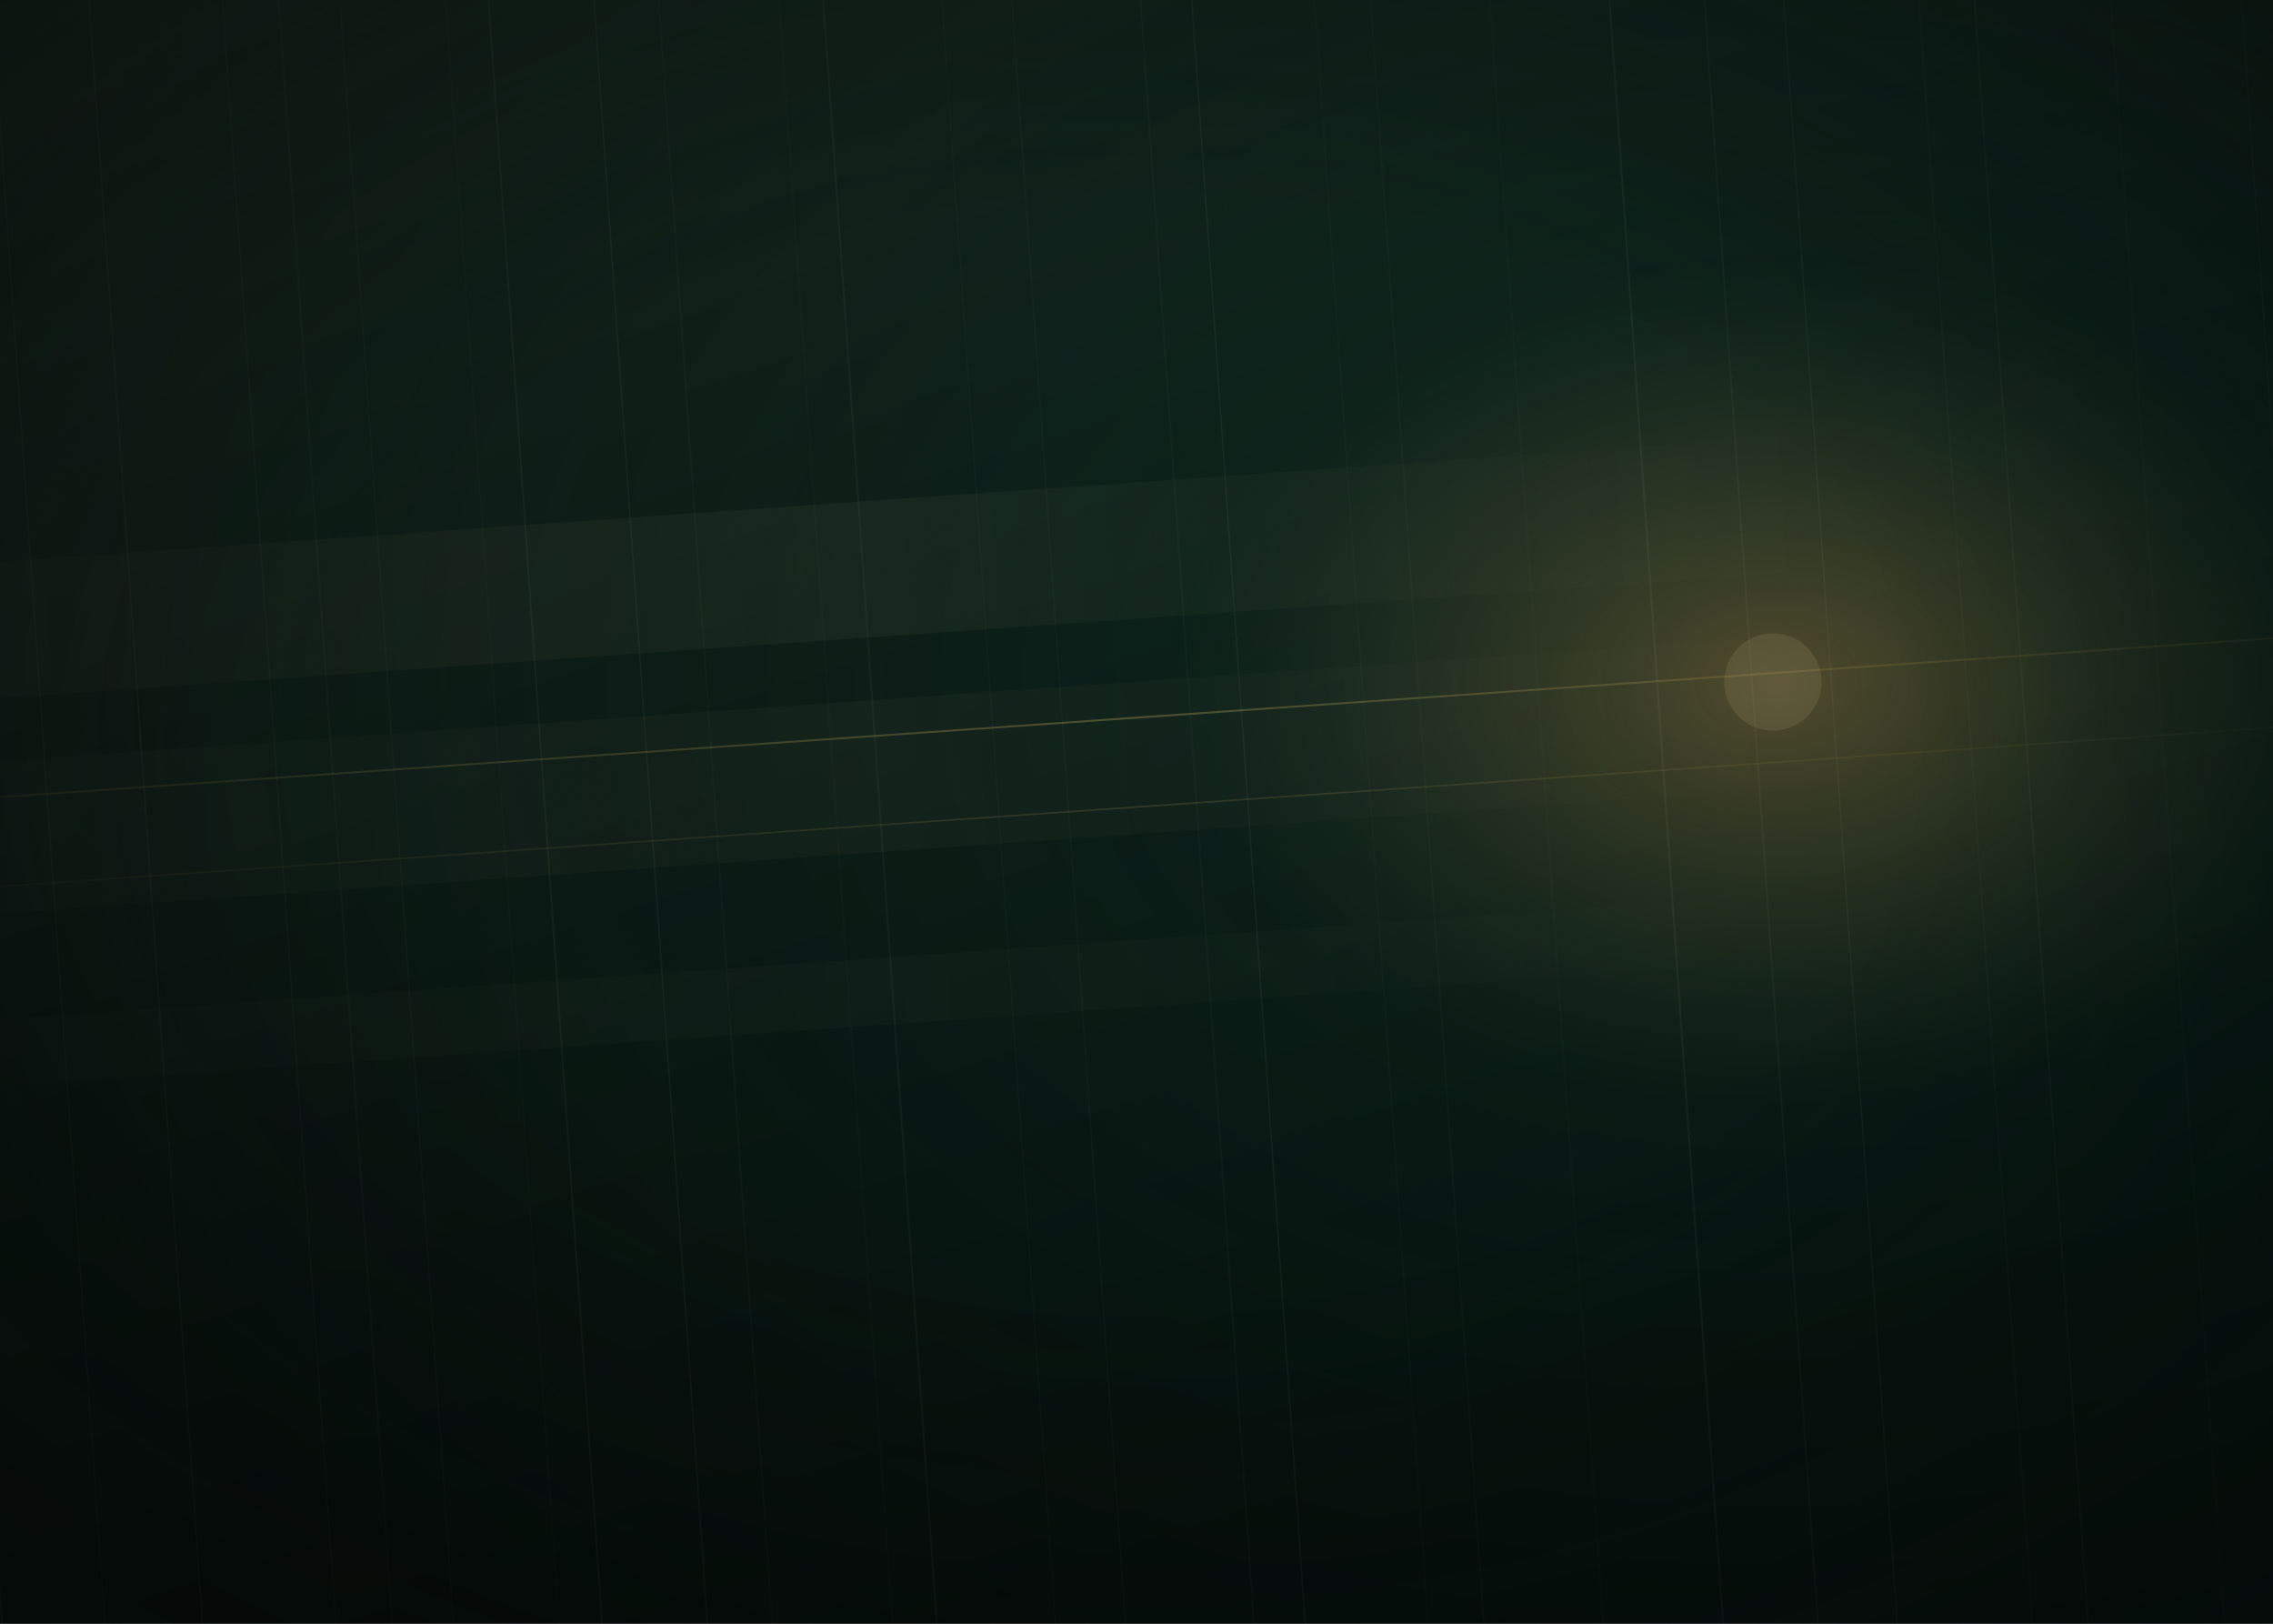
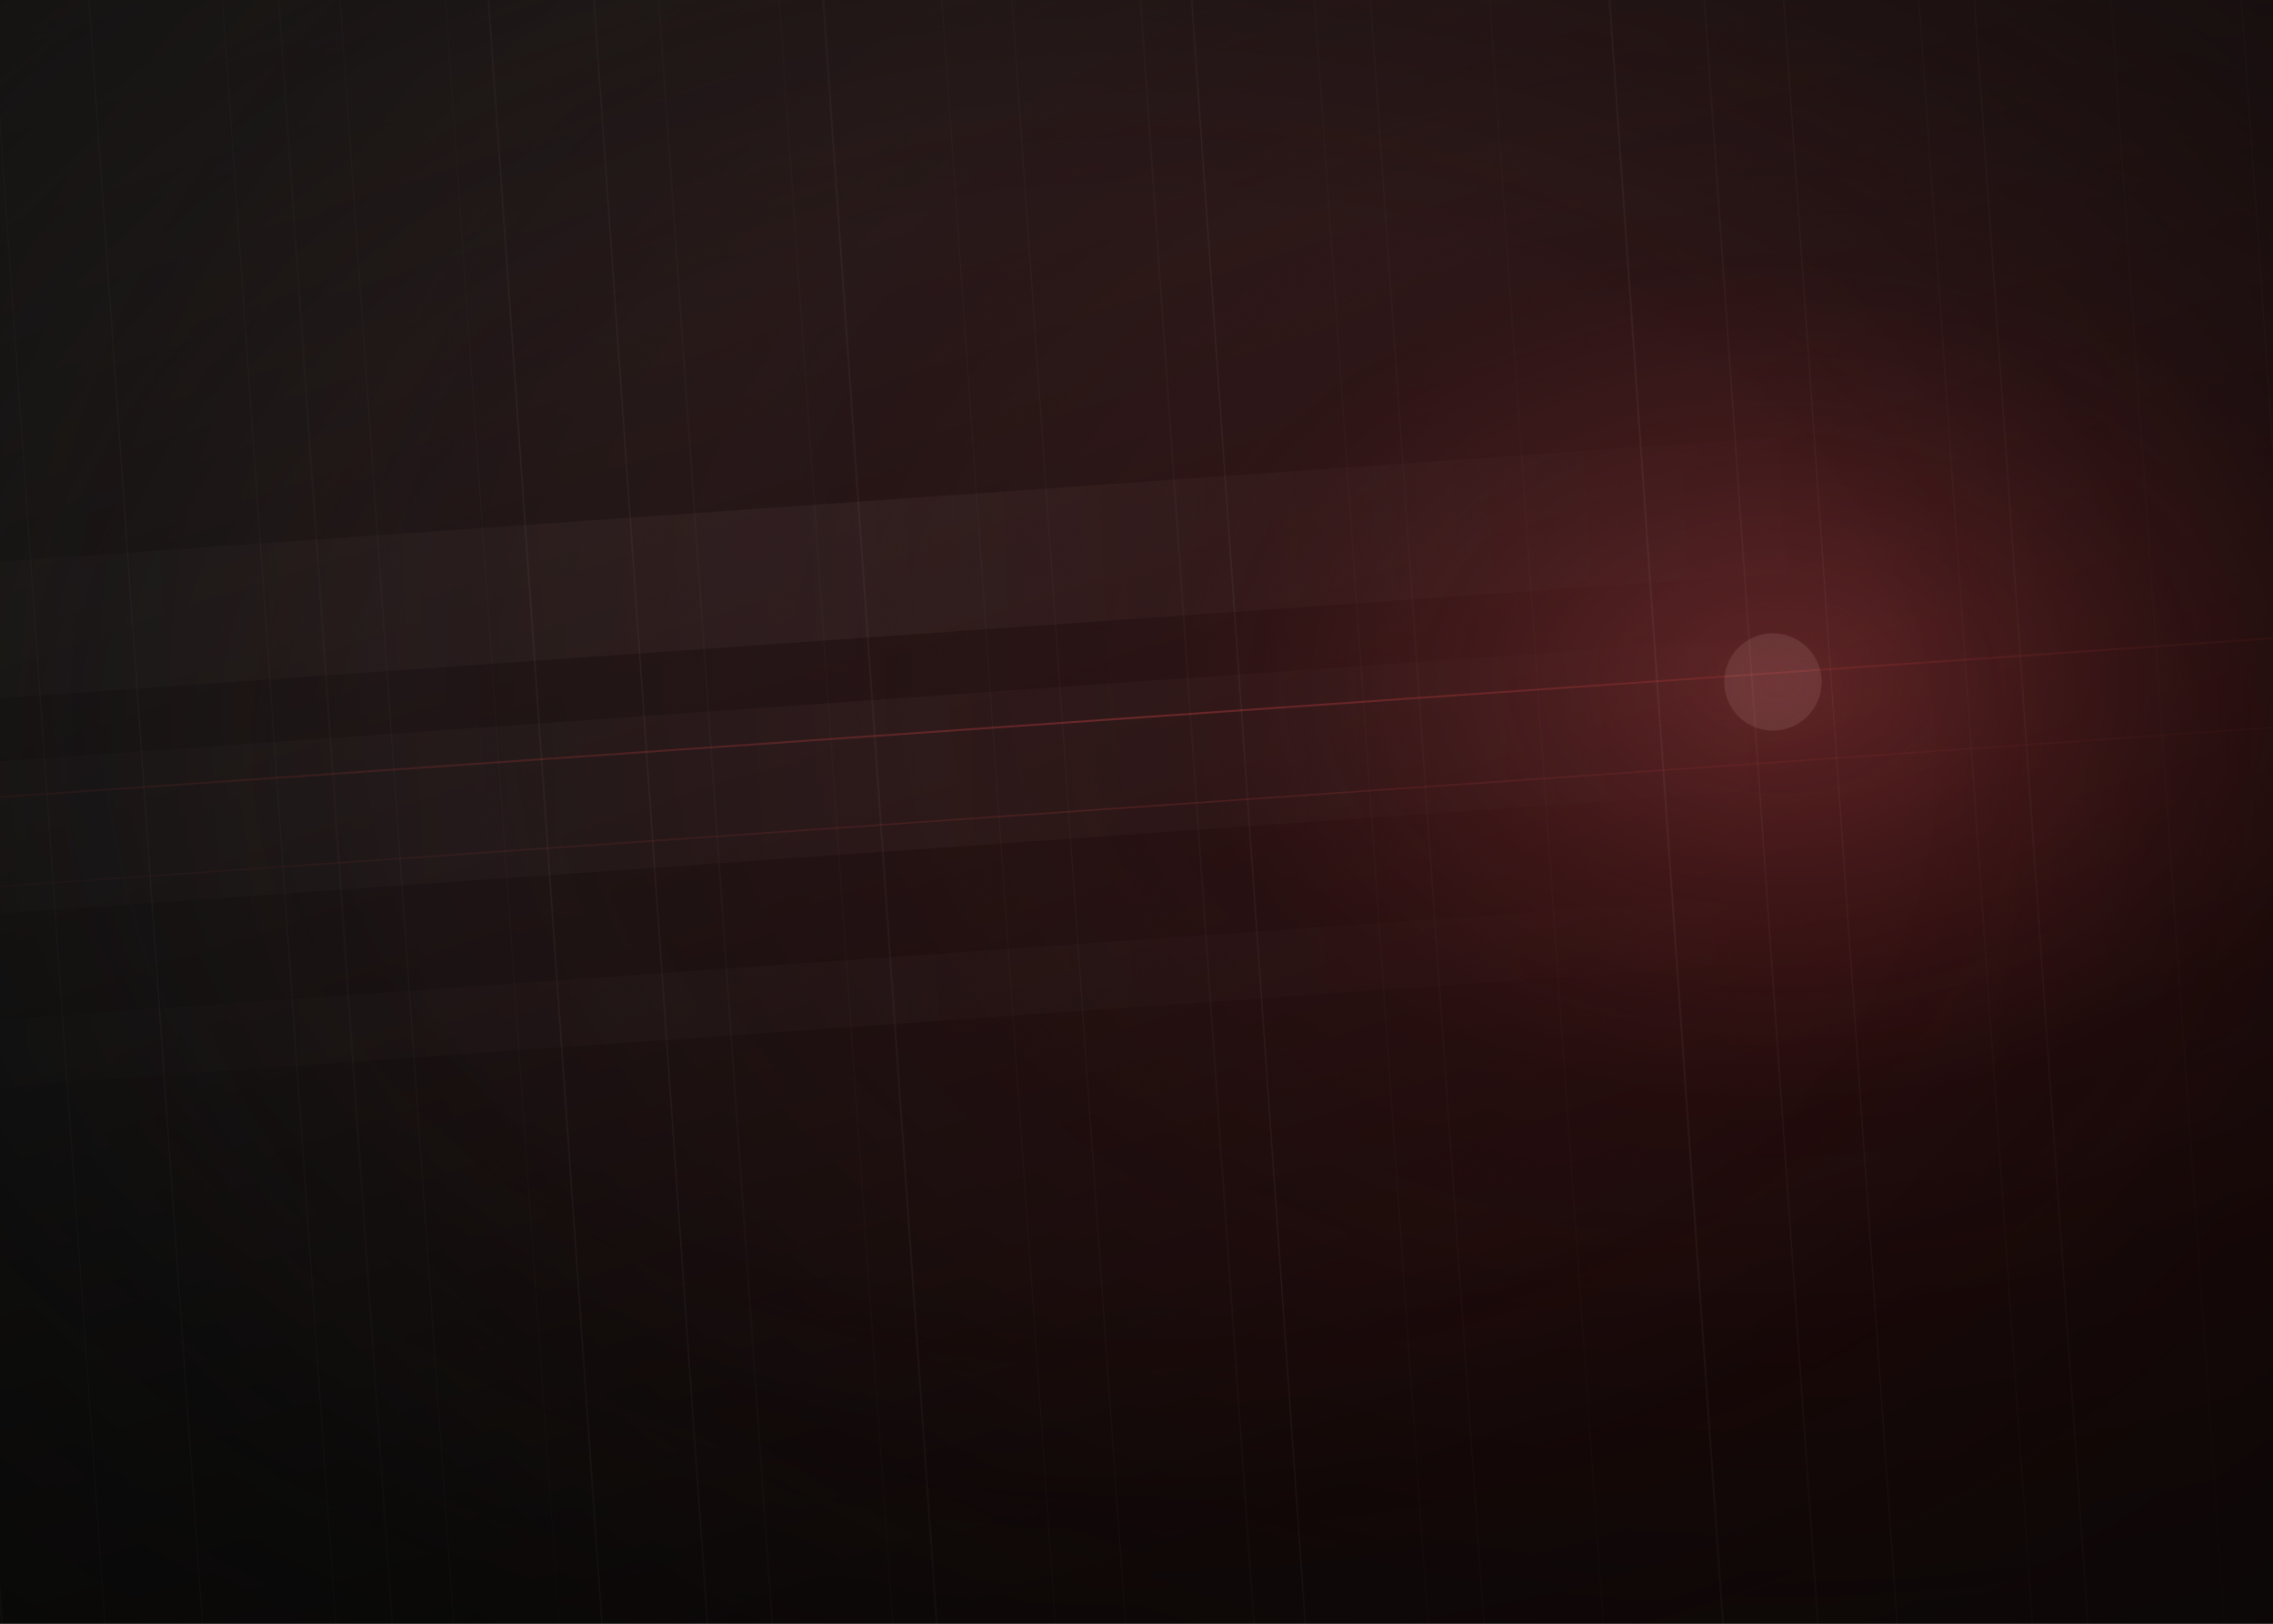
<svg xmlns="http://www.w3.org/2000/svg" viewBox="0 0 1400 1000" width="1400" height="1000" role="presentation" preserveAspectRatio="xMidYMid slice">
  <defs>
    <linearGradient id="ground" x1="0" y1="0" x2="0.46" y2="1">
-       <stop offset="0" stop-color="#142019" />
-       <stop offset="0.5" stop-color="#0A1410" />
-       <stop offset="1" stop-color="#040907" />
+       <stop offset="0" stop-color="#221F1E" />
+       <stop offset="0.5" stop-color="#141414" />
+       <stop offset="1" stop-color="#080706" />
    </linearGradient>
    <radialGradient id="source" cx="0.780" cy="0.420" r="0.82">
-       <stop offset="0" stop-color="#D9B665" stop-opacity="0.35" />
-       <stop offset="0.32" stop-color="#17604A" stop-opacity="0.16" />
-       <stop offset="1" stop-color="#17604A" stop-opacity="0" />
+       <stop offset="0" stop-color="#F04A4E" stop-opacity="0.35" />
+       <stop offset="0.32" stop-color="#A2141A" stop-opacity="0.16" />
+       <stop offset="1" stop-color="#A2141A" stop-opacity="0" />
    </radialGradient>
    <linearGradient id="beam" x1="0" y1="0" x2="1" y2="0">
-       <stop offset="0" stop-color="#F0DCA9" stop-opacity="0" />
-       <stop offset="0.42" stop-color="#F0DCA9" stop-opacity="0.089" />
-       <stop offset="0.72" stop-color="#F0DCA9" stop-opacity="0" />
+       <stop offset="0" stop-color="#FFD9D4" stop-opacity="0" />
+       <stop offset="0.42" stop-color="#FFD9D4" stop-opacity="0.089" />
+       <stop offset="0.72" stop-color="#FFD9D4" stop-opacity="0" />
    </linearGradient>
    <linearGradient id="horizon" x1="0" y1="0" x2="1" y2="0">
-       <stop offset="0" stop-color="#A8842F" stop-opacity="0" />
-       <stop offset="0.5" stop-color="#D9B665" stop-opacity="0.3" />
-       <stop offset="1" stop-color="#A8842F" stop-opacity="0" />
+       <stop offset="0" stop-color="#B8322F" stop-opacity="0" />
+       <stop offset="0.5" stop-color="#F04A4E" stop-opacity="0.3" />
+       <stop offset="1" stop-color="#B8322F" stop-opacity="0" />
    </linearGradient>
    <radialGradient id="vignette" cx="0.5" cy="0.46" r="0.8">
-       <stop offset="0.42" stop-color="#040907" stop-opacity="0" />
-       <stop offset="1" stop-color="#040907" stop-opacity="0.66" />
+       <stop offset="0.42" stop-color="#080706" stop-opacity="0" />
+       <stop offset="1" stop-color="#080706" stop-opacity="0.66" />
    </radialGradient>
    <pattern id="grain" width="180" height="180" patternUnits="userSpaceOnUse">
      <rect width="180" height="180" filter="url(#noise)" />
    </pattern>
    <filter id="noise" x="0" y="0" width="180" height="180">
      <feTurbulence type="fractalNoise" baseFrequency="0.9" numOctaves="3" stitchTiles="stitch" />
      <feColorMatrix type="saturate" values="0" />
    </filter>
    <clipPath id="frame">
      <rect width="1400" height="1000" />
    </clipPath>
  </defs>
  <g clip-path="url(#frame)">
    <rect width="1400" height="1000" fill="url(#ground)" />
    <rect width="1400" height="1000" fill="url(#source)" />
    <g transform="rotate(-4 700.0 500.0)">
-       <line x1="-967.6" y1="-100.0" x2="-967.6" y2="1100.0" stroke="#F7F4EC" stroke-width="1.28" opacity="0.022" />
-       <line x1="-925.2" y1="-100.0" x2="-925.2" y2="1100.0" stroke="#F7F4EC" stroke-width="1.25" opacity="0.043" />
-       <line x1="-869.7" y1="-100.0" x2="-869.7" y2="1100.0" stroke="#F7F4EC" stroke-width="1.21" opacity="0.043" />
-       <line x1="-823.9" y1="-100.0" x2="-823.9" y2="1100.0" stroke="#F7F4EC" stroke-width="1.06" opacity="0.031" />
-       <line x1="-752.6" y1="-100.0" x2="-752.6" y2="1100.0" stroke="#F7F4EC" stroke-width="0.66" opacity="0.026" />
-       <line x1="-678.2" y1="-100.0" x2="-678.2" y2="1100.0" stroke="#F7F4EC" stroke-width="1.08" opacity="0.030" />
-       <line x1="-613.4" y1="-100.0" x2="-613.4" y2="1100.0" stroke="#F7F4EC" stroke-width="0.71" opacity="0.014" />
-       <line x1="-574.4" y1="-100.0" x2="-574.4" y2="1100.0" stroke="#F7F4EC" stroke-width="1.03" opacity="0.034" />
-       <line x1="-503.6" y1="-100.0" x2="-503.6" y2="1100.0" stroke="#F7F4EC" stroke-width="0.83" opacity="0.048" />
-       <line x1="-461.3" y1="-100.0" x2="-461.3" y2="1100.0" stroke="#F7F4EC" stroke-width="1.15" opacity="0.023" />
-       <line x1="-428.7" y1="-100.0" x2="-428.7" y2="1100.0" stroke="#F7F4EC" stroke-width="0.64" opacity="0.041" />
-       <line x1="-368.7" y1="-100.0" x2="-368.7" y2="1100.0" stroke="#F7F4EC" stroke-width="0.66" opacity="0.048" />
-       <line x1="-284.7" y1="-100.0" x2="-284.7" y2="1100.0" stroke="#F7F4EC" stroke-width="1.27" opacity="0.043" />
-       <line x1="-253.0" y1="-100.0" x2="-253.0" y2="1100.0" stroke="#F7F4EC" stroke-width="1.22" opacity="0.030" />
-       <line x1="-195.0" y1="-100.0" x2="-195.0" y2="1100.0" stroke="#F7F4EC" stroke-width="0.73" opacity="0.026" />
-       <line x1="-162.9" y1="-100.0" x2="-162.9" y2="1100.0" stroke="#F7F4EC" stroke-width="0.83" opacity="0.019" />
-       <line x1="-95.6" y1="-100.0" x2="-95.6" y2="1100.0" stroke="#F7F4EC" stroke-width="1.07" opacity="0.037" />
-       <line x1="-32.0" y1="-100.0" x2="-32.0" y2="1100.0" stroke="#F7F4EC" stroke-width="1.30" opacity="0.047" />
-       <line x1="31.3" y1="-100.0" x2="31.3" y2="1100.0" stroke="#F7F4EC" stroke-width="0.67" opacity="0.032" />
-       <line x1="91.2" y1="-100.0" x2="91.2" y2="1100.0" stroke="#F7F4EC" stroke-width="0.78" opacity="0.039" />
-       <line x1="173.2" y1="-100.0" x2="173.2" y2="1100.0" stroke="#F7F4EC" stroke-width="0.72" opacity="0.028" />
-       <line x1="207.8" y1="-100.0" x2="207.8" y2="1100.0" stroke="#F7F4EC" stroke-width="1.28" opacity="0.023" />
-       <line x1="245.5" y1="-100.0" x2="245.5" y2="1100.0" stroke="#F7F4EC" stroke-width="0.76" opacity="0.024" />
-       <line x1="310.3" y1="-100.0" x2="310.3" y2="1100.0" stroke="#F7F4EC" stroke-width="0.71" opacity="0.016" />
-       <line x1="336.7" y1="-100.0" x2="336.7" y2="1100.0" stroke="#F7F4EC" stroke-width="1.05" opacity="0.042" />
-       <line x1="401.5" y1="-100.0" x2="401.5" y2="1100.0" stroke="#F7F4EC" stroke-width="0.94" opacity="0.041" />
-       <line x1="441.3" y1="-100.0" x2="441.3" y2="1100.0" stroke="#F7F4EC" stroke-width="1.12" opacity="0.021" />
-       <line x1="515.3" y1="-100.0" x2="515.3" y2="1100.0" stroke="#F7F4EC" stroke-width="1.13" opacity="0.014" />
-       <line x1="542.4" y1="-100.0" x2="542.4" y2="1100.0" stroke="#F7F4EC" stroke-width="1.19" opacity="0.038" />
-       <line x1="615.3" y1="-100.0" x2="615.3" y2="1100.0" stroke="#F7F4EC" stroke-width="0.63" opacity="0.024" />
-       <line x1="658.3" y1="-100.0" x2="658.3" y2="1100.0" stroke="#F7F4EC" stroke-width="0.72" opacity="0.030" />
-       <line x1="737.3" y1="-100.0" x2="737.3" y2="1100.0" stroke="#F7F4EC" stroke-width="1.09" opacity="0.026" />
-       <line x1="768.8" y1="-100.0" x2="768.8" y2="1100.0" stroke="#F7F4EC" stroke-width="0.91" opacity="0.046" />
-       <line x1="844.2" y1="-100.0" x2="844.2" y2="1100.0" stroke="#F7F4EC" stroke-width="0.95" opacity="0.019" />
-       <line x1="878.6" y1="-100.0" x2="878.6" y2="1100.0" stroke="#F7F4EC" stroke-width="0.98" opacity="0.020" />
-       <line x1="951.9" y1="-100.0" x2="951.9" y2="1100.0" stroke="#F7F4EC" stroke-width="1.15" opacity="0.015" />
-       <line x1="1025.5" y1="-100.0" x2="1025.5" y2="1100.0" stroke="#F7F4EC" stroke-width="1.20" opacity="0.046" />
-       <line x1="1083.8" y1="-100.0" x2="1083.8" y2="1100.0" stroke="#F7F4EC" stroke-width="1.00" opacity="0.037" />
-       <line x1="1132.5" y1="-100.0" x2="1132.5" y2="1100.0" stroke="#F7F4EC" stroke-width="0.79" opacity="0.042" />
-       <line x1="1215.6" y1="-100.0" x2="1215.6" y2="1100.0" stroke="#F7F4EC" stroke-width="1.05" opacity="0.022" />
-       <line x1="1249.7" y1="-100.0" x2="1249.7" y2="1100.0" stroke="#F7F4EC" stroke-width="1.01" opacity="0.035" />
-       <line x1="1333.5" y1="-100.0" x2="1333.5" y2="1100.0" stroke="#F7F4EC" stroke-width="1.22" opacity="0.014" />
-       <line x1="1413.8" y1="-100.0" x2="1413.8" y2="1100.0" stroke="#F7F4EC" stroke-width="0.76" opacity="0.029" />
-       <line x1="1440.5" y1="-100.0" x2="1440.5" y2="1100.0" stroke="#F7F4EC" stroke-width="1.04" opacity="0.045" />
-       <line x1="1527.5" y1="-100.0" x2="1527.5" y2="1100.0" stroke="#F7F4EC" stroke-width="0.62" opacity="0.040" />
-       <line x1="1596.2" y1="-100.0" x2="1596.2" y2="1100.0" stroke="#F7F4EC" stroke-width="1.18" opacity="0.017" />
-       <line x1="1679.8" y1="-100.0" x2="1679.8" y2="1100.0" stroke="#F7F4EC" stroke-width="1.09" opacity="0.032" />
-       <line x1="1733.7" y1="-100.0" x2="1733.7" y2="1100.0" stroke="#F7F4EC" stroke-width="0.67" opacity="0.040" />
-       <line x1="1798.3" y1="-100.0" x2="1798.3" y2="1100.0" stroke="#F7F4EC" stroke-width="0.65" opacity="0.013" />
-       <line x1="1849.4" y1="-100.0" x2="1849.4" y2="1100.0" stroke="#F7F4EC" stroke-width="0.75" opacity="0.024" />
-       <line x1="1885.4" y1="-100.0" x2="1885.4" y2="1100.0" stroke="#F7F4EC" stroke-width="0.60" opacity="0.014" />
-       <line x1="1937.6" y1="-100.0" x2="1937.6" y2="1100.0" stroke="#F7F4EC" stroke-width="0.89" opacity="0.025" />
-       <line x1="2019.2" y1="-100.0" x2="2019.2" y2="1100.0" stroke="#F7F4EC" stroke-width="1.26" opacity="0.036" />
-       <line x1="2060.0" y1="-100.0" x2="2060.0" y2="1100.0" stroke="#F7F4EC" stroke-width="0.77" opacity="0.040" />
-       <line x1="2116.3" y1="-100.0" x2="2116.3" y2="1100.0" stroke="#F7F4EC" stroke-width="0.73" opacity="0.024" />
-       <line x1="2174.9" y1="-100.0" x2="2174.9" y2="1100.0" stroke="#F7F4EC" stroke-width="0.80" opacity="0.029" />
-       <line x1="2234.5" y1="-100.0" x2="2234.5" y2="1100.0" stroke="#F7F4EC" stroke-width="0.78" opacity="0.024" />
-       <line x1="2289.5" y1="-100.0" x2="2289.5" y2="1100.0" stroke="#F7F4EC" stroke-width="1.13" opacity="0.022" />
-       <line x1="2376.7" y1="-100.0" x2="2376.7" y2="1100.0" stroke="#F7F4EC" stroke-width="1.26" opacity="0.020" />
-       <line x1="2421.6" y1="-100.0" x2="2421.6" y2="1100.0" stroke="#F7F4EC" stroke-width="0.77" opacity="0.013" />
+       <line x1="-967.6" y1="-100.0" x2="-967.6" y2="1100.0" stroke="#F7F5F1" stroke-width="1.28" opacity="0.022" />
+       <line x1="-925.2" y1="-100.0" x2="-925.2" y2="1100.0" stroke="#F7F5F1" stroke-width="1.25" opacity="0.043" />
+       <line x1="-869.7" y1="-100.0" x2="-869.7" y2="1100.0" stroke="#F7F5F1" stroke-width="1.21" opacity="0.043" />
+       <line x1="-823.9" y1="-100.0" x2="-823.9" y2="1100.0" stroke="#F7F5F1" stroke-width="1.06" opacity="0.031" />
+       <line x1="-752.6" y1="-100.0" x2="-752.6" y2="1100.0" stroke="#F7F5F1" stroke-width="0.66" opacity="0.026" />
+       <line x1="-678.2" y1="-100.0" x2="-678.2" y2="1100.0" stroke="#F7F5F1" stroke-width="1.08" opacity="0.030" />
+       <line x1="-613.4" y1="-100.0" x2="-613.4" y2="1100.0" stroke="#F7F5F1" stroke-width="0.71" opacity="0.014" />
+       <line x1="-574.4" y1="-100.0" x2="-574.4" y2="1100.0" stroke="#F7F5F1" stroke-width="1.03" opacity="0.034" />
+       <line x1="-503.6" y1="-100.0" x2="-503.6" y2="1100.0" stroke="#F7F5F1" stroke-width="0.83" opacity="0.048" />
+       <line x1="-461.3" y1="-100.0" x2="-461.3" y2="1100.0" stroke="#F7F5F1" stroke-width="1.15" opacity="0.023" />
+       <line x1="-428.7" y1="-100.0" x2="-428.7" y2="1100.0" stroke="#F7F5F1" stroke-width="0.64" opacity="0.041" />
+       <line x1="-368.7" y1="-100.0" x2="-368.7" y2="1100.0" stroke="#F7F5F1" stroke-width="0.66" opacity="0.048" />
+       <line x1="-284.7" y1="-100.0" x2="-284.7" y2="1100.0" stroke="#F7F5F1" stroke-width="1.27" opacity="0.043" />
+       <line x1="-253.0" y1="-100.0" x2="-253.0" y2="1100.0" stroke="#F7F5F1" stroke-width="1.22" opacity="0.030" />
+       <line x1="-195.0" y1="-100.0" x2="-195.0" y2="1100.0" stroke="#F7F5F1" stroke-width="0.73" opacity="0.026" />
+       <line x1="-162.9" y1="-100.0" x2="-162.9" y2="1100.0" stroke="#F7F5F1" stroke-width="0.83" opacity="0.019" />
+       <line x1="-95.6" y1="-100.0" x2="-95.6" y2="1100.0" stroke="#F7F5F1" stroke-width="1.07" opacity="0.037" />
+       <line x1="-32.0" y1="-100.0" x2="-32.0" y2="1100.0" stroke="#F7F5F1" stroke-width="1.30" opacity="0.047" />
+       <line x1="31.3" y1="-100.0" x2="31.3" y2="1100.0" stroke="#F7F5F1" stroke-width="0.67" opacity="0.032" />
+       <line x1="91.2" y1="-100.0" x2="91.2" y2="1100.0" stroke="#F7F5F1" stroke-width="0.78" opacity="0.039" />
+       <line x1="173.2" y1="-100.0" x2="173.2" y2="1100.0" stroke="#F7F5F1" stroke-width="0.72" opacity="0.028" />
+       <line x1="207.8" y1="-100.0" x2="207.8" y2="1100.0" stroke="#F7F5F1" stroke-width="1.28" opacity="0.023" />
+       <line x1="245.5" y1="-100.0" x2="245.5" y2="1100.0" stroke="#F7F5F1" stroke-width="0.76" opacity="0.024" />
+       <line x1="310.3" y1="-100.0" x2="310.3" y2="1100.0" stroke="#F7F5F1" stroke-width="0.71" opacity="0.016" />
+       <line x1="336.7" y1="-100.0" x2="336.7" y2="1100.0" stroke="#F7F5F1" stroke-width="1.05" opacity="0.042" />
+       <line x1="401.5" y1="-100.0" x2="401.5" y2="1100.0" stroke="#F7F5F1" stroke-width="0.94" opacity="0.041" />
+       <line x1="441.3" y1="-100.0" x2="441.3" y2="1100.0" stroke="#F7F5F1" stroke-width="1.12" opacity="0.021" />
+       <line x1="515.3" y1="-100.0" x2="515.3" y2="1100.0" stroke="#F7F5F1" stroke-width="1.13" opacity="0.014" />
+       <line x1="542.4" y1="-100.0" x2="542.4" y2="1100.0" stroke="#F7F5F1" stroke-width="1.19" opacity="0.038" />
+       <line x1="615.3" y1="-100.0" x2="615.3" y2="1100.0" stroke="#F7F5F1" stroke-width="0.63" opacity="0.024" />
+       <line x1="658.3" y1="-100.0" x2="658.3" y2="1100.0" stroke="#F7F5F1" stroke-width="0.72" opacity="0.030" />
+       <line x1="737.3" y1="-100.0" x2="737.3" y2="1100.0" stroke="#F7F5F1" stroke-width="1.09" opacity="0.026" />
+       <line x1="768.8" y1="-100.0" x2="768.8" y2="1100.0" stroke="#F7F5F1" stroke-width="0.91" opacity="0.046" />
+       <line x1="844.2" y1="-100.0" x2="844.2" y2="1100.0" stroke="#F7F5F1" stroke-width="0.95" opacity="0.019" />
+       <line x1="878.6" y1="-100.0" x2="878.6" y2="1100.0" stroke="#F7F5F1" stroke-width="0.98" opacity="0.020" />
+       <line x1="951.9" y1="-100.0" x2="951.9" y2="1100.0" stroke="#F7F5F1" stroke-width="1.15" opacity="0.015" />
+       <line x1="1025.5" y1="-100.0" x2="1025.5" y2="1100.0" stroke="#F7F5F1" stroke-width="1.20" opacity="0.046" />
+       <line x1="1083.8" y1="-100.0" x2="1083.8" y2="1100.0" stroke="#F7F5F1" stroke-width="1.00" opacity="0.037" />
+       <line x1="1132.5" y1="-100.0" x2="1132.5" y2="1100.0" stroke="#F7F5F1" stroke-width="0.79" opacity="0.042" />
+       <line x1="1215.6" y1="-100.0" x2="1215.6" y2="1100.0" stroke="#F7F5F1" stroke-width="1.05" opacity="0.022" />
+       <line x1="1249.7" y1="-100.0" x2="1249.7" y2="1100.0" stroke="#F7F5F1" stroke-width="1.01" opacity="0.035" />
+       <line x1="1333.5" y1="-100.0" x2="1333.5" y2="1100.0" stroke="#F7F5F1" stroke-width="1.22" opacity="0.014" />
+       <line x1="1413.8" y1="-100.0" x2="1413.8" y2="1100.0" stroke="#F7F5F1" stroke-width="0.76" opacity="0.029" />
+       <line x1="1440.5" y1="-100.0" x2="1440.5" y2="1100.0" stroke="#F7F5F1" stroke-width="1.04" opacity="0.045" />
+       <line x1="1527.5" y1="-100.0" x2="1527.5" y2="1100.0" stroke="#F7F5F1" stroke-width="0.62" opacity="0.040" />
+       <line x1="1596.2" y1="-100.0" x2="1596.2" y2="1100.0" stroke="#F7F5F1" stroke-width="1.18" opacity="0.017" />
+       <line x1="1679.8" y1="-100.0" x2="1679.8" y2="1100.0" stroke="#F7F5F1" stroke-width="1.09" opacity="0.032" />
+       <line x1="1733.7" y1="-100.0" x2="1733.7" y2="1100.0" stroke="#F7F5F1" stroke-width="0.67" opacity="0.040" />
+       <line x1="1798.3" y1="-100.0" x2="1798.3" y2="1100.0" stroke="#F7F5F1" stroke-width="0.65" opacity="0.013" />
+       <line x1="1849.4" y1="-100.0" x2="1849.4" y2="1100.0" stroke="#F7F5F1" stroke-width="0.75" opacity="0.024" />
+       <line x1="1885.4" y1="-100.0" x2="1885.4" y2="1100.0" stroke="#F7F5F1" stroke-width="0.60" opacity="0.014" />
+       <line x1="1937.6" y1="-100.0" x2="1937.6" y2="1100.0" stroke="#F7F5F1" stroke-width="0.89" opacity="0.025" />
+       <line x1="2019.2" y1="-100.0" x2="2019.2" y2="1100.0" stroke="#F7F5F1" stroke-width="1.26" opacity="0.036" />
+       <line x1="2060.0" y1="-100.0" x2="2060.0" y2="1100.0" stroke="#F7F5F1" stroke-width="0.77" opacity="0.040" />
+       <line x1="2116.3" y1="-100.0" x2="2116.3" y2="1100.0" stroke="#F7F5F1" stroke-width="0.73" opacity="0.024" />
+       <line x1="2174.9" y1="-100.0" x2="2174.9" y2="1100.0" stroke="#F7F5F1" stroke-width="0.80" opacity="0.029" />
+       <line x1="2234.5" y1="-100.0" x2="2234.5" y2="1100.0" stroke="#F7F5F1" stroke-width="0.78" opacity="0.024" />
+       <line x1="2289.5" y1="-100.0" x2="2289.5" y2="1100.0" stroke="#F7F5F1" stroke-width="1.13" opacity="0.022" />
+       <line x1="2376.7" y1="-100.0" x2="2376.7" y2="1100.0" stroke="#F7F5F1" stroke-width="1.26" opacity="0.020" />
+       <line x1="2421.6" y1="-100.0" x2="2421.6" y2="1100.0" stroke="#F7F5F1" stroke-width="0.77" opacity="0.013" />
      <rect x="-280.0" y="297.5" width="1960.0" height="83.8" fill="url(#beam)" opacity="0.50" />
      <rect x="-280.0" y="420.0" width="1960.0" height="93.6" fill="url(#beam)" opacity="0.37" />
      <rect x="-280.0" y="578.7" width="1960.0" height="41.2" fill="url(#beam)" opacity="0.24" />
      <rect x="-280.0" y="441.5" width="1960.0" height="1.2" fill="url(#horizon)" />
      <rect x="-280.0" y="496.5" width="1960.0" height="1" fill="url(#horizon)" opacity="0.5" />
    </g>
-     <circle cx="1092.0" cy="420.0" r="30.0" fill="#F0DCA9" opacity="0.104" />
+     <circle cx="1092.0" cy="420.0" r="30.0" fill="#FFD9D4" opacity="0.104" />
    <rect width="1400" height="1000" fill="url(#vignette)" />
    <rect width="1400" height="1000" fill="url(#grain)" opacity="0.05" style="mix-blend-mode:overlay" />
  </g>
</svg>
